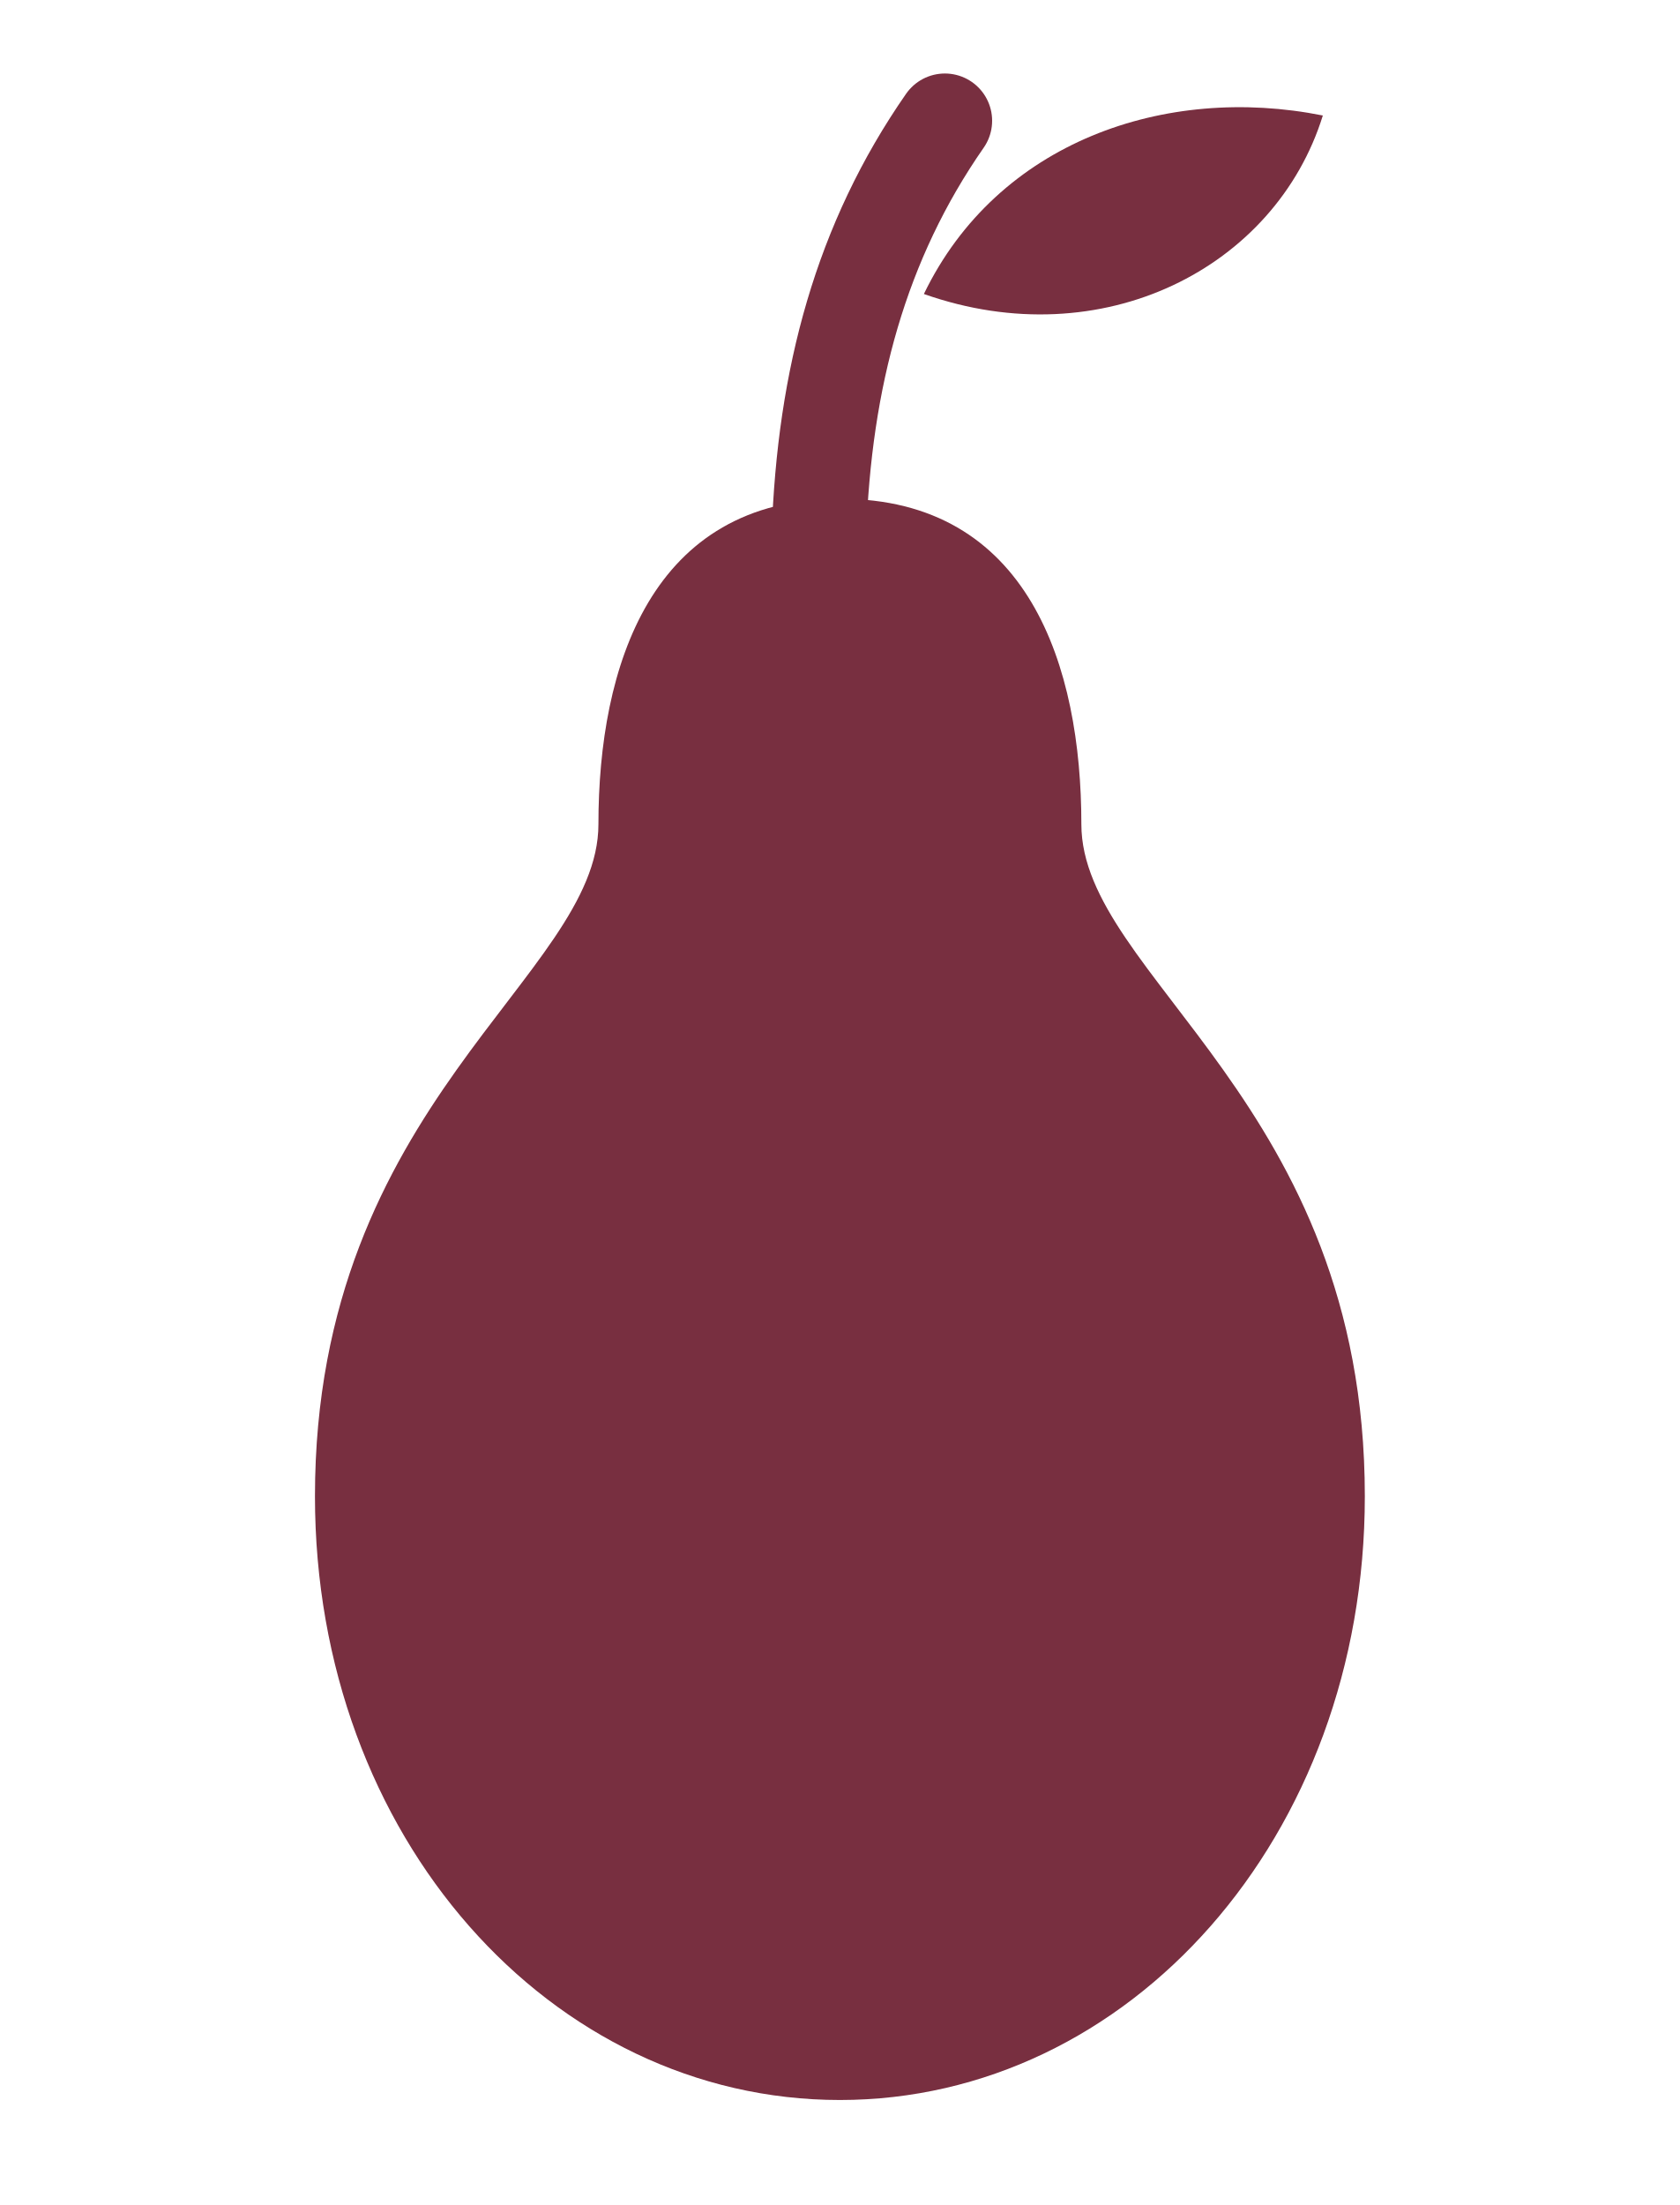
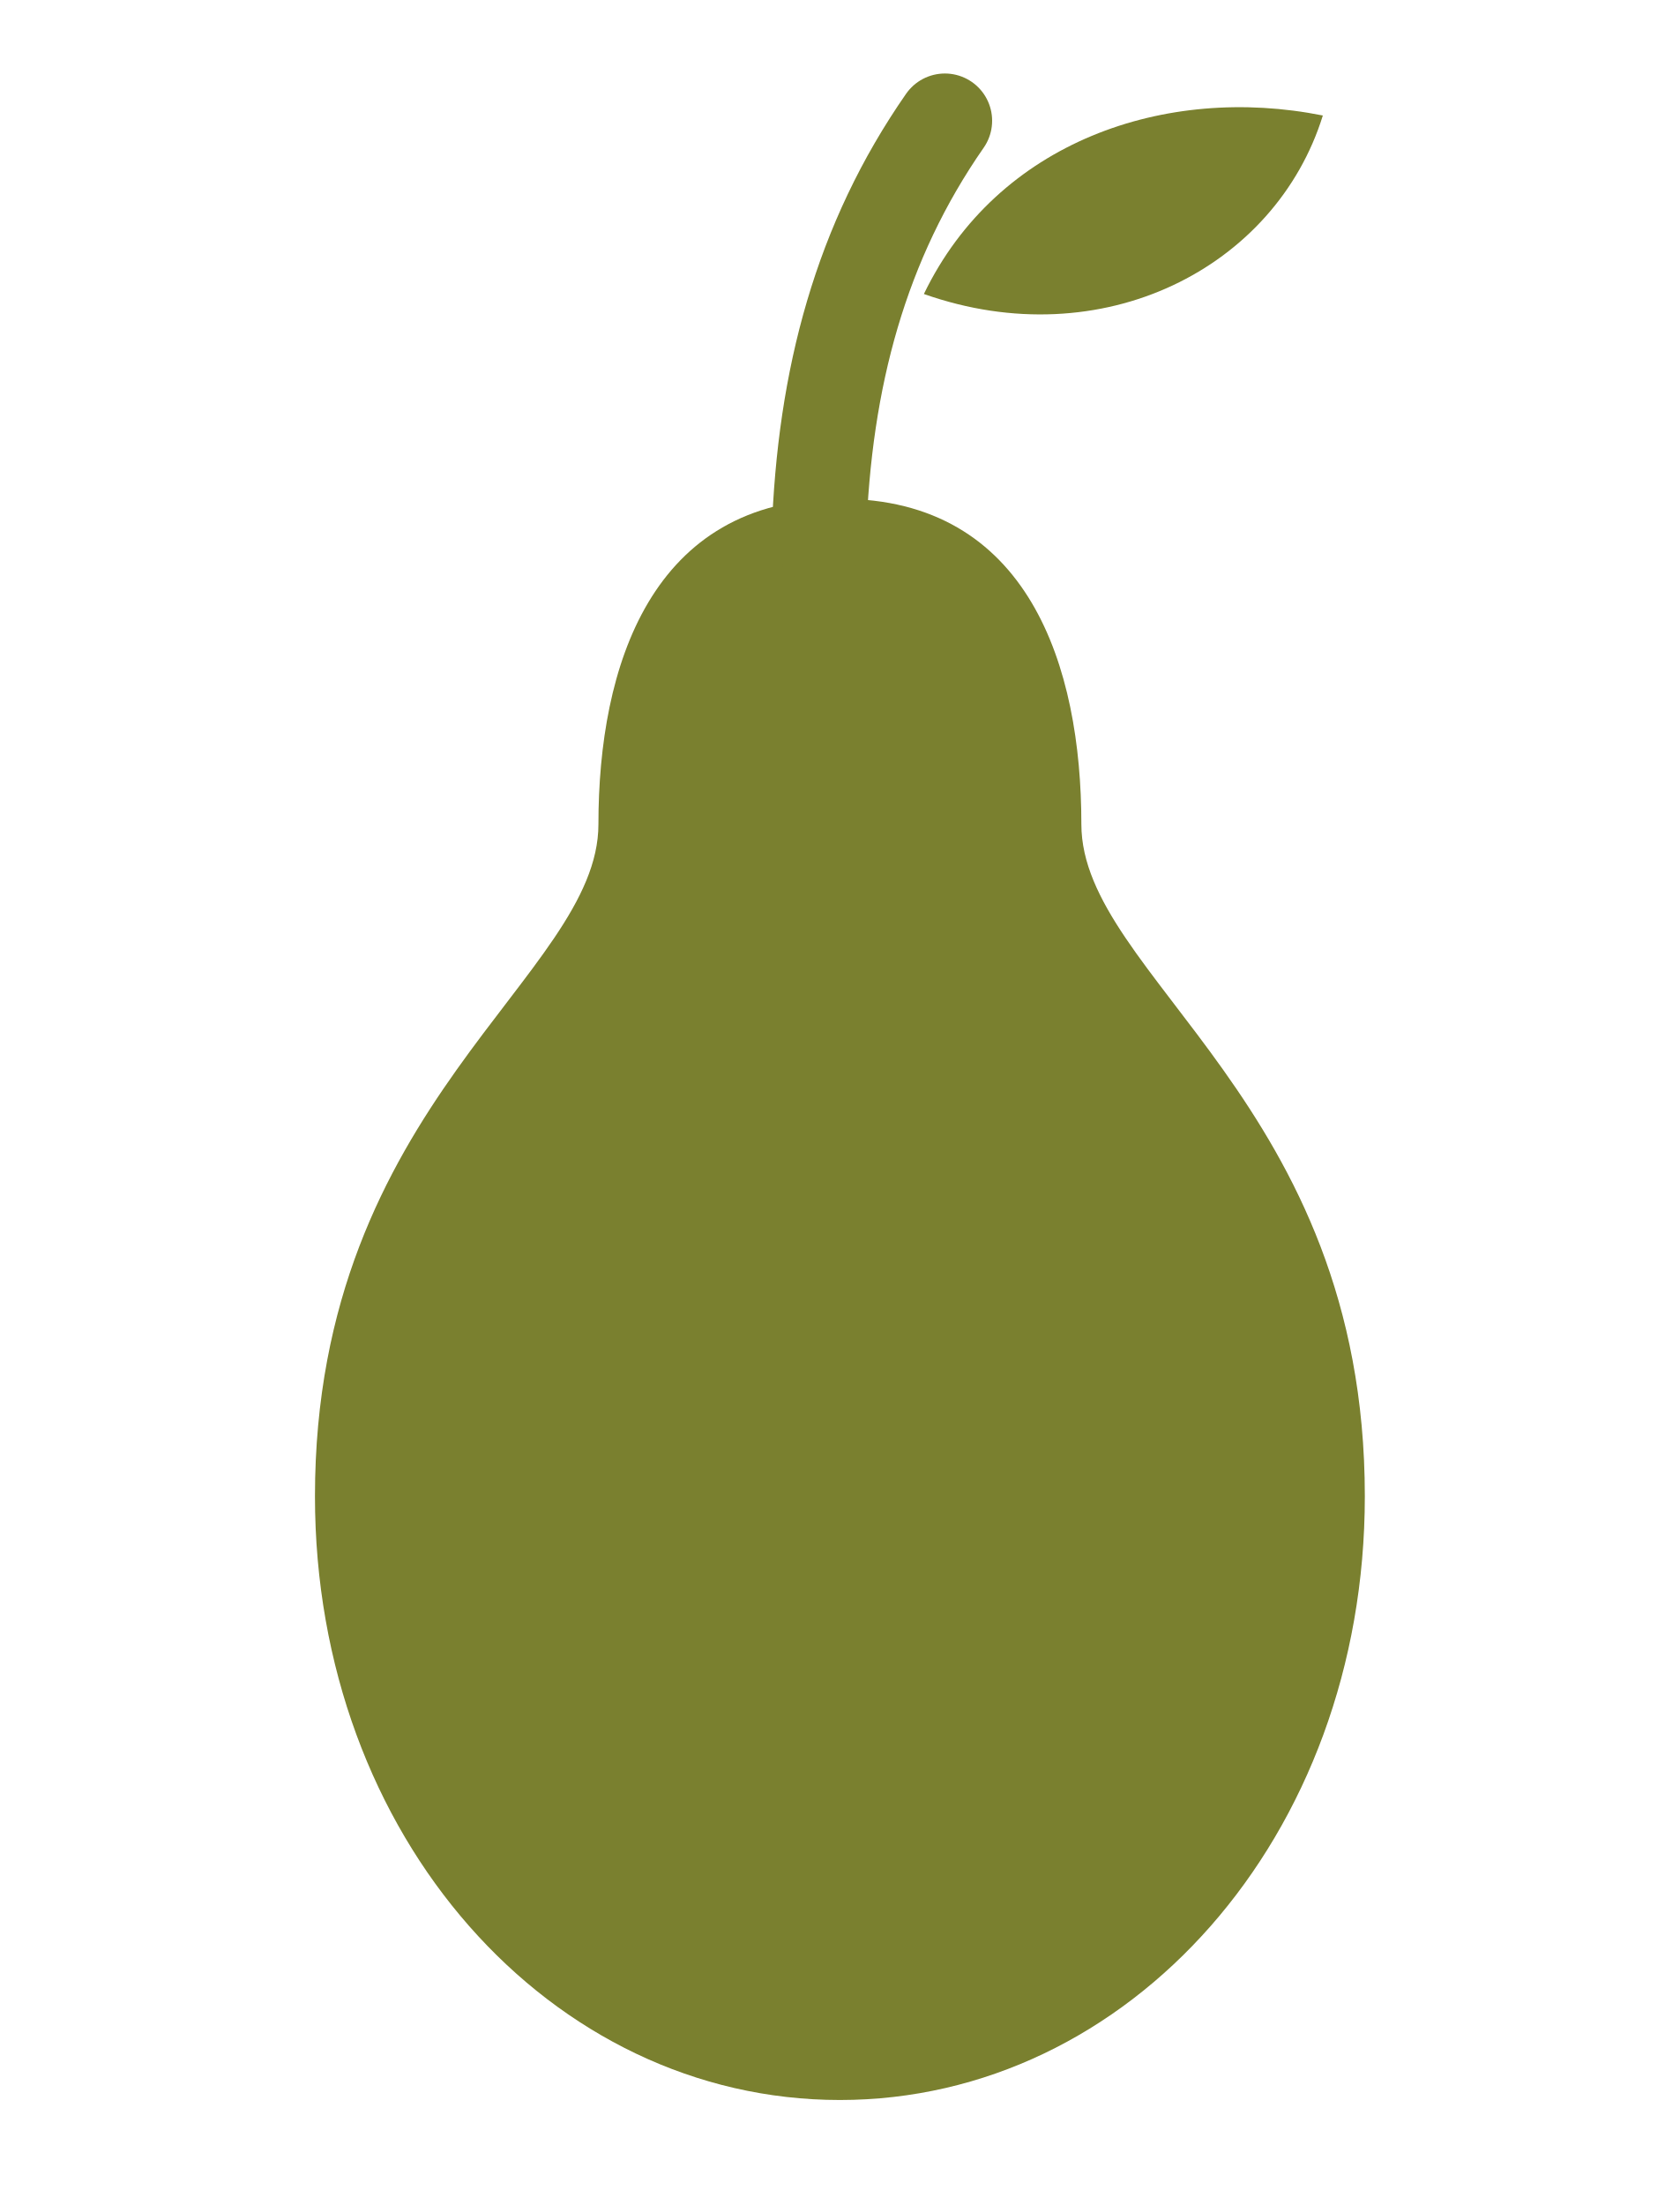
- <svg xmlns="http://www.w3.org/2000/svg" viewBox="0 0 32 42" fill="#782F40">
+ <svg xmlns="http://www.w3.org/2000/svg" viewBox="0 0 32 42" fill="#7A802F">
  <path d="M16 9.5c-3.6 0-4.6 3.2-4.6 6.2 0 2.9-5.4 5.3-5.4 12.8C6 35 10.5 40 16 40s10-5 10-11.5c0-7.5-5.4-9.9-5.4-12.8 0-3-1-6.2-4.6-6.2z" />
-   <path d="M15.6 10.2c.1-3 .8-5.6 2.4-7.9" fill="none" stroke="#782F40" stroke-width="1.8" stroke-linecap="round" />
+   <path d="M15.6 10.2c.1-3 .8-5.6 2.4-7.9" fill="none" stroke="#7A802F" stroke-width="1.8" stroke-linecap="round" />
  <path d="M17.6 5.6c1.4-2.9 4.6-4 7.6-3.4-.9 2.9-4.2 4.6-7.6 3.4z" />
</svg>
